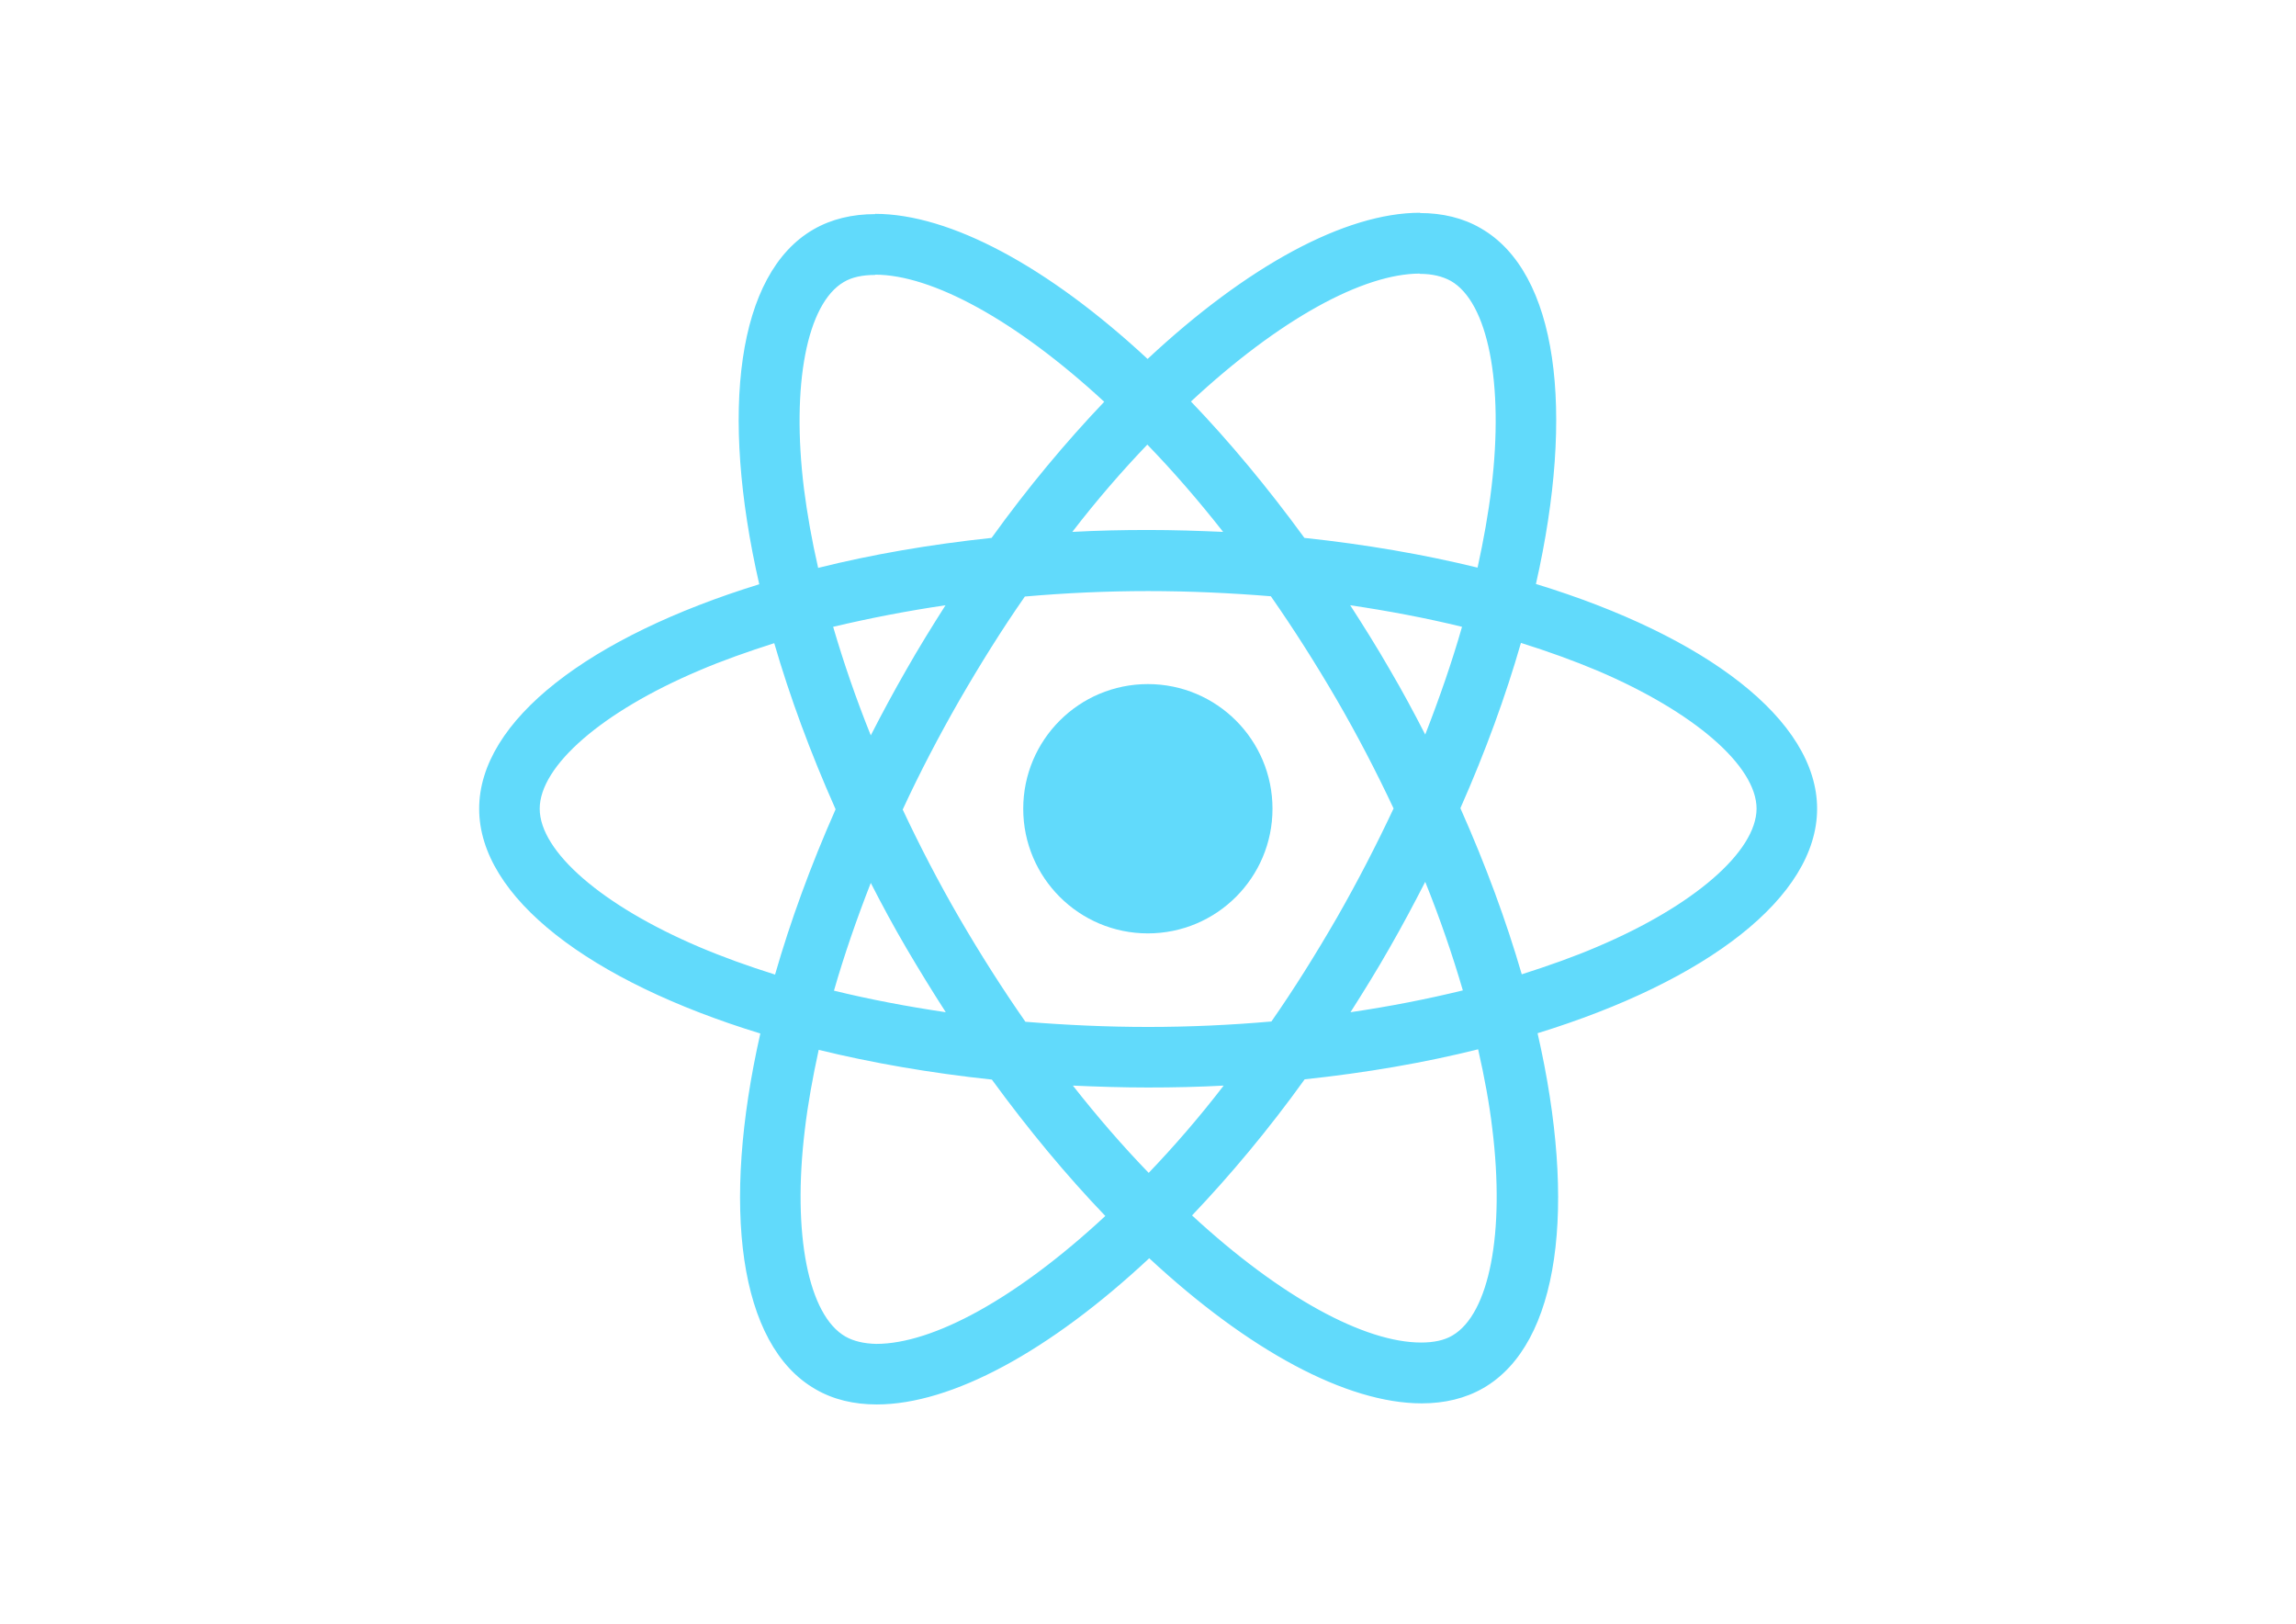
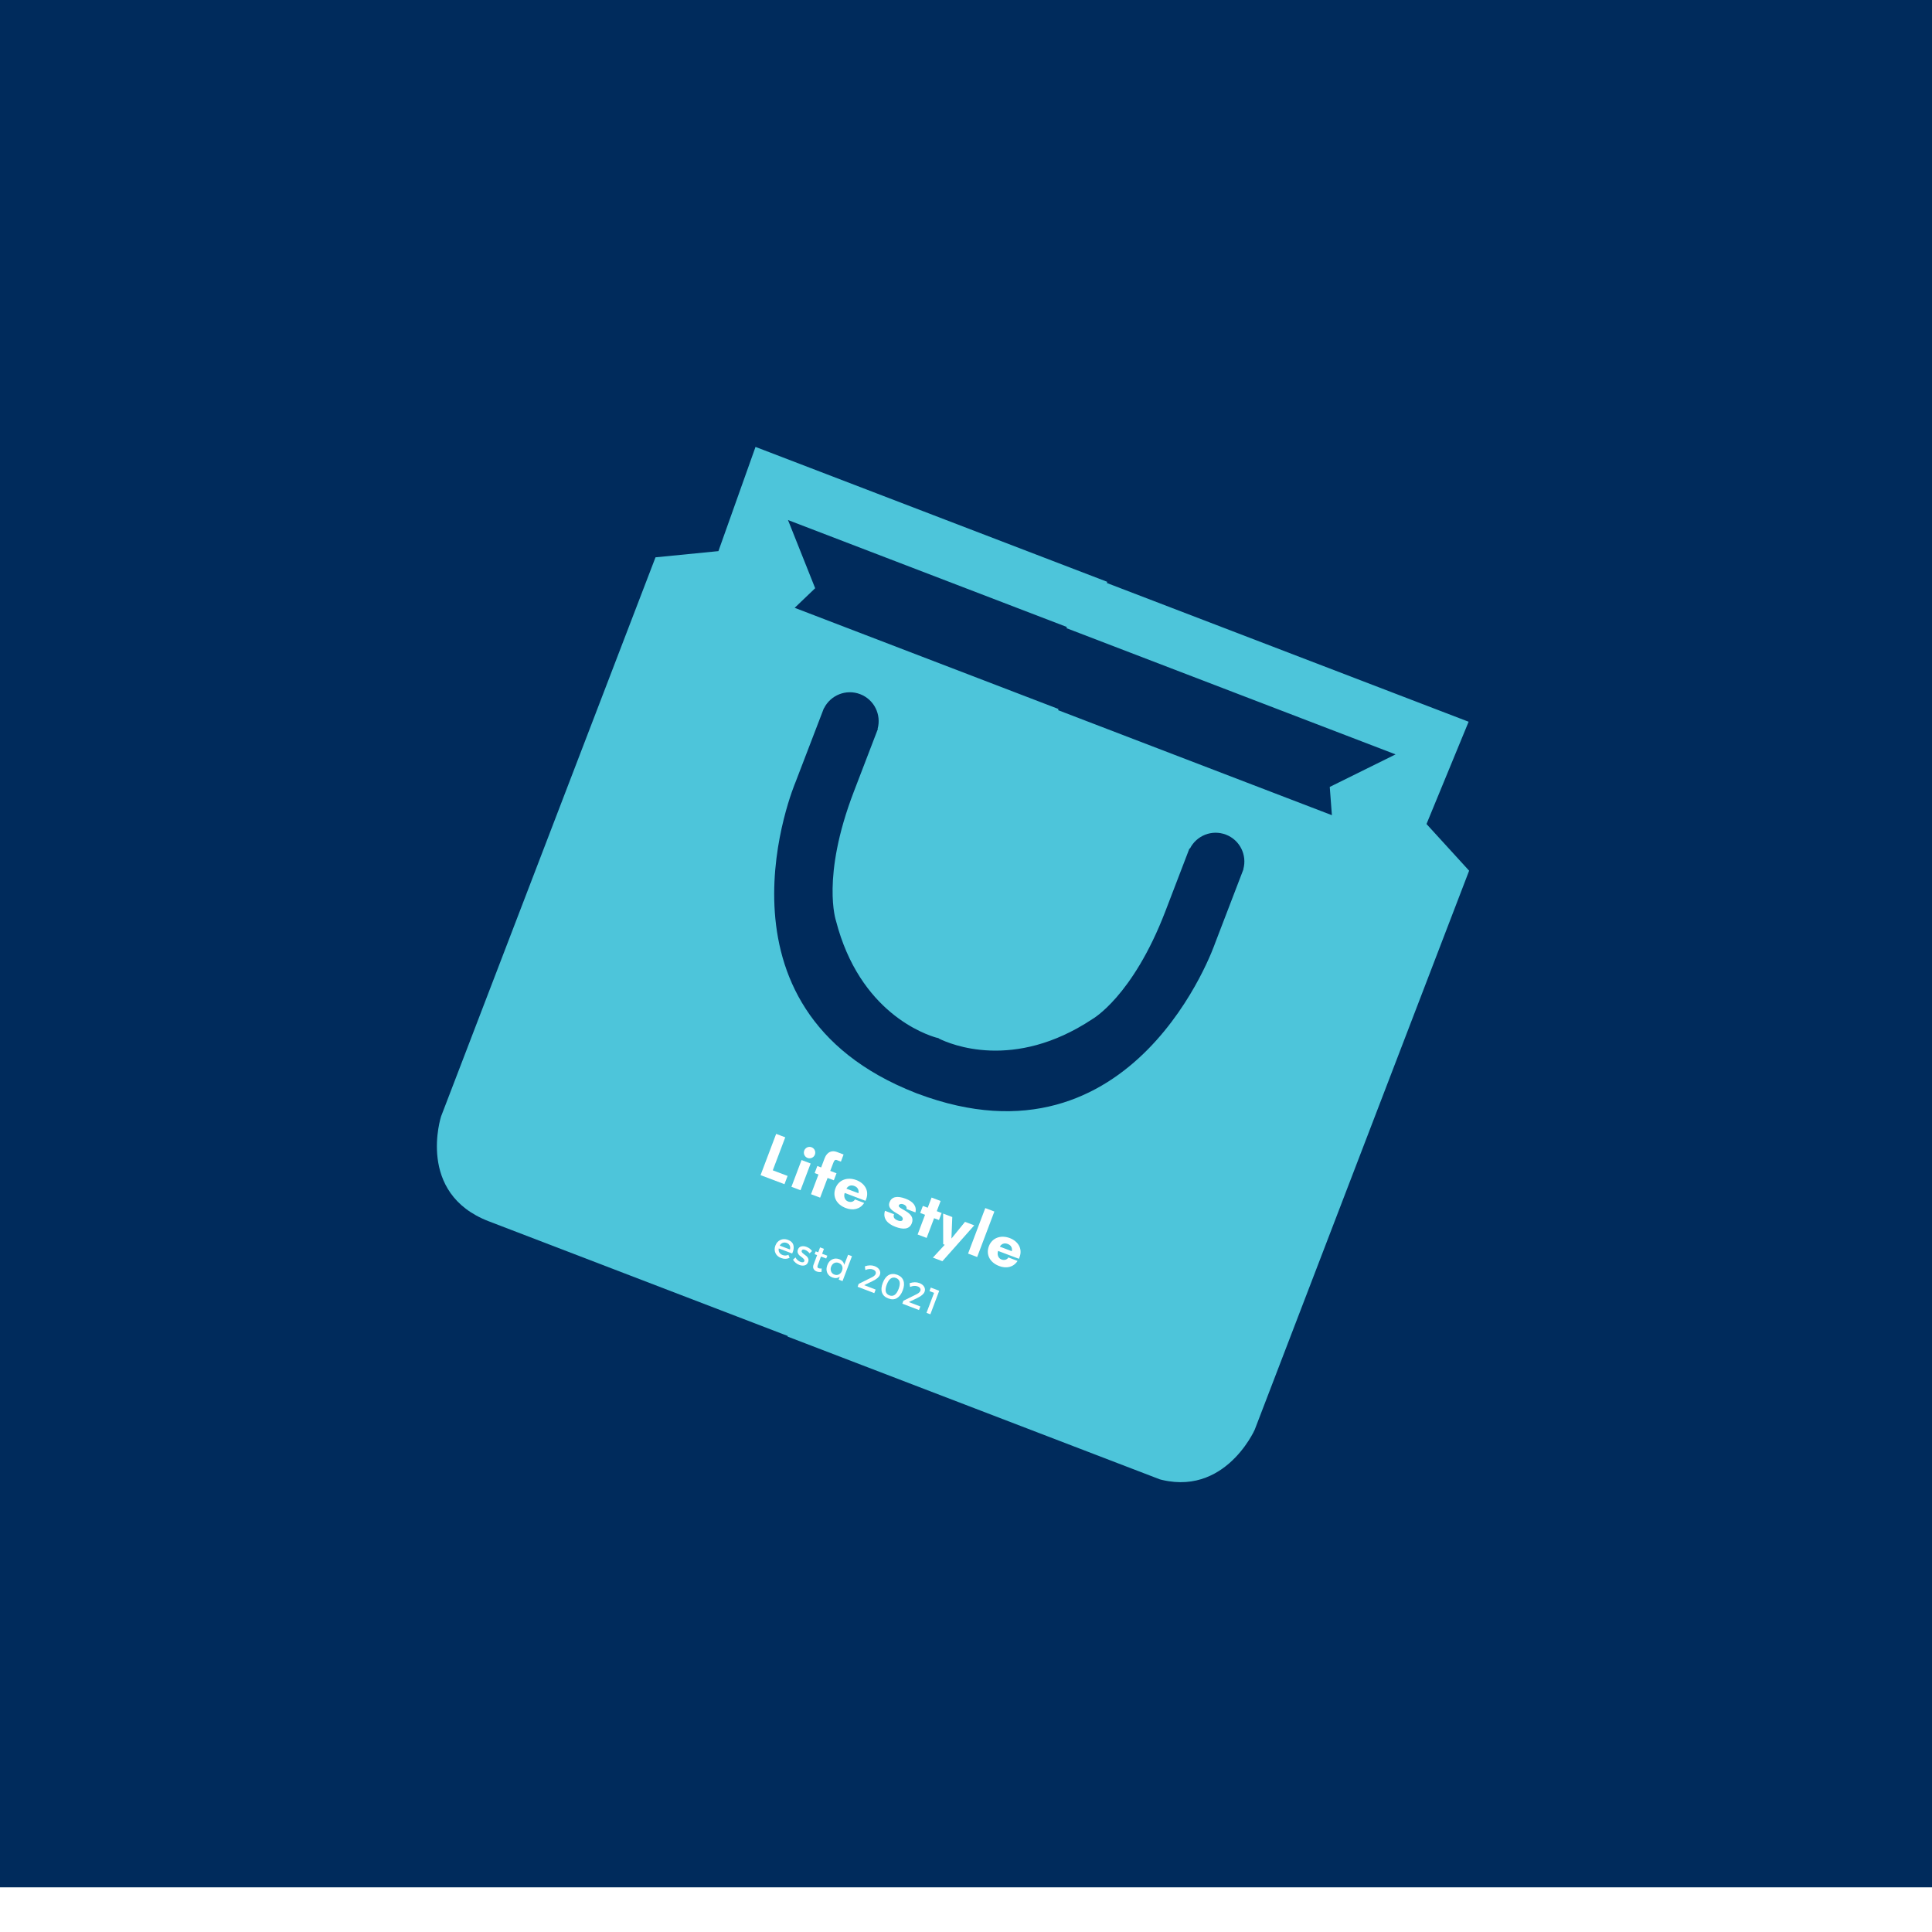
- <svg xmlns="http://www.w3.org/2000/svg" viewBox="0 0 841.9 595.3">
-   <g fill="#61DAFB">
-     <path d="M666.3 296.5c0-32.5-40.7-63.3-103.1-82.4 14.4-63.6 8-114.2-20.2-130.4-6.5-3.8-14.1-5.6-22.4-5.6v22.3c4.6 0 8.3.9 11.4 2.6 13.6 7.8 19.5 37.5 14.9 75.7-1.1 9.4-2.9 19.3-5.1 29.4-19.6-4.8-41-8.5-63.5-10.9-13.5-18.5-27.5-35.3-41.6-50 32.6-30.3 63.2-46.9 84-46.9V78c-27.5 0-63.5 19.6-99.9 53.6-36.4-33.8-72.4-53.2-99.9-53.2v22.3c20.7 0 51.4 16.5 84 46.6-14 14.7-28 31.4-41.3 49.9-22.6 2.4-44 6.1-63.6 11-2.3-10-4-19.7-5.2-29-4.7-38.2 1.1-67.9 14.6-75.8 3-1.8 6.9-2.6 11.5-2.6V78.5c-8.4 0-16 1.8-22.6 5.6-28.1 16.2-34.4 66.7-19.9 130.1-62.2 19.2-102.7 49.9-102.7 82.3 0 32.5 40.7 63.3 103.1 82.4-14.4 63.6-8 114.2 20.2 130.4 6.5 3.8 14.1 5.6 22.5 5.6 27.5 0 63.5-19.6 99.9-53.6 36.4 33.8 72.4 53.2 99.9 53.2 8.4 0 16-1.8 22.6-5.6 28.1-16.2 34.4-66.7 19.9-130.1 62-19.1 102.5-49.9 102.5-82.3zm-130.2-66.7c-3.7 12.9-8.3 26.2-13.5 39.5-4.1-8-8.4-16-13.1-24-4.6-8-9.5-15.8-14.4-23.4 14.2 2.1 27.9 4.7 41 7.9zm-45.8 106.5c-7.8 13.5-15.8 26.3-24.1 38.2-14.9 1.3-30 2-45.2 2-15.1 0-30.2-.7-45-1.9-8.3-11.9-16.4-24.6-24.2-38-7.6-13.1-14.5-26.4-20.8-39.8 6.2-13.4 13.2-26.8 20.7-39.9 7.8-13.5 15.8-26.3 24.1-38.2 14.9-1.3 30-2 45.2-2 15.1 0 30.2.7 45 1.9 8.3 11.9 16.4 24.6 24.2 38 7.6 13.1 14.5 26.4 20.8 39.8-6.3 13.4-13.2 26.8-20.7 39.9zm32.3-13c5.4 13.4 10 26.8 13.8 39.8-13.1 3.2-26.9 5.9-41.2 8 4.9-7.7 9.8-15.6 14.4-23.7 4.6-8 8.9-16.1 13-24.1zM421.2 430c-9.3-9.6-18.6-20.3-27.8-32 9 .4 18.2.7 27.5.7 9.4 0 18.7-.2 27.8-.7-9 11.7-18.3 22.4-27.5 32zm-74.4-58.9c-14.2-2.1-27.9-4.7-41-7.9 3.7-12.9 8.3-26.2 13.5-39.5 4.1 8 8.4 16 13.1 24 4.7 8 9.5 15.8 14.4 23.4zM420.7 163c9.3 9.6 18.6 20.3 27.8 32-9-.4-18.2-.7-27.5-.7-9.4 0-18.7.2-27.8.7 9-11.7 18.3-22.4 27.5-32zm-74 58.9c-4.9 7.7-9.8 15.6-14.4 23.7-4.6 8-8.9 16-13 24-5.4-13.4-10-26.8-13.8-39.8 13.1-3.1 26.9-5.8 41.2-7.9zm-90.5 125.2c-35.4-15.1-58.3-34.9-58.3-50.6 0-15.7 22.9-35.6 58.3-50.6 8.6-3.7 18-7 27.7-10.1 5.7 19.6 13.2 40 22.5 60.9-9.2 20.8-16.6 41.1-22.2 60.6-9.9-3.1-19.3-6.5-28-10.2zM310 490c-13.6-7.8-19.5-37.5-14.9-75.7 1.1-9.4 2.9-19.3 5.1-29.4 19.6 4.8 41 8.5 63.5 10.9 13.5 18.5 27.5 35.3 41.6 50-32.6 30.3-63.2 46.9-84 46.9-4.5-.1-8.3-1-11.3-2.7zm237.2-76.2c4.7 38.2-1.1 67.9-14.6 75.8-3 1.8-6.9 2.6-11.5 2.6-20.7 0-51.4-16.5-84-46.6 14-14.7 28-31.4 41.3-49.9 22.6-2.4 44-6.1 63.6-11 2.3 10.1 4.1 19.8 5.2 29.1zm38.5-66.7c-8.6 3.7-18 7-27.7 10.1-5.7-19.6-13.2-40-22.5-60.9 9.2-20.8 16.6-41.1 22.2-60.6 9.9 3.1 19.3 6.5 28.1 10.2 35.4 15.1 58.3 34.9 58.3 50.6-.1 15.7-23 35.6-58.4 50.6zM320.8 78.4z" />
-     <circle cx="420.9" cy="296.5" r="45.7" />
-     <path d="M520.5 78.1z" />
+ <svg xmlns="http://www.w3.org/2000/svg" xmlns:xlink="http://www.w3.org/1999/xlink" width="375pt" height="375pt" viewBox="0 0 375 375" version="1.2">
+   <defs>
+     <g>
+       <symbol overflow="visible" id="glyph1-0">
+         <path style="stroke:none;" d="M 0 0 L 1.719 -4.562 L 4.984 -3.328 L 3.266 1.234 Z M 2.594 -1.969 L 4.328 -3.188 L 2.125 -4.016 Z M 2.688 -1.594 L 3.156 0.5 L 4.406 -2.828 Z M 0.656 -0.125 L 2.859 0.703 L 2.375 -1.375 Z M 1.812 -3.812 L 0.562 -0.484 L 2.297 -1.734 Z M 1.812 -3.812 " />
+       </symbol>
+       <symbol overflow="visible" id="glyph1-1">
+         <path style="stroke:none;" d="M 3.297 -2.75 C 3.891 -2.531 4.25 -2.188 4.375 -1.719 C 4.508 -1.25 4.43 -0.707 4.141 -0.094 L 1.531 -1.078 C 1.477 -0.773 1.52 -0.508 1.656 -0.281 C 1.801 -0.062 2.008 0.098 2.281 0.203 C 2.664 0.348 3.039 0.332 3.406 0.156 L 3.641 0.734 C 3.129 0.992 2.578 1.008 1.984 0.781 C 1.453 0.582 1.086 0.258 0.891 -0.188 C 0.691 -0.633 0.688 -1.113 0.875 -1.625 C 1.07 -2.145 1.395 -2.508 1.844 -2.719 C 2.289 -2.926 2.773 -2.938 3.297 -2.75 Z M 1.719 -1.625 L 3.703 -0.875 C 3.785 -1.156 3.77 -1.41 3.656 -1.641 C 3.551 -1.867 3.359 -2.035 3.078 -2.141 C 2.805 -2.242 2.547 -2.25 2.297 -2.156 C 2.055 -2.062 1.863 -1.883 1.719 -1.625 Z M 1.719 -1.625 " />
+       </symbol>
+       <symbol overflow="visible" id="glyph1-2">
+         <path style="stroke:none;" d="M 2.922 -2.891 C 3.398 -2.711 3.754 -2.441 3.984 -2.078 L 3.516 -1.641 C 3.254 -1.961 2.957 -2.188 2.625 -2.312 C 2.281 -2.438 2.066 -2.383 1.984 -2.156 C 1.941 -2.039 1.969 -1.922 2.062 -1.797 C 2.164 -1.68 2.297 -1.566 2.453 -1.453 C 2.617 -1.336 2.781 -1.211 2.938 -1.078 C 3.094 -0.941 3.203 -0.773 3.266 -0.578 C 3.328 -0.379 3.312 -0.164 3.219 0.062 C 3.094 0.406 2.867 0.617 2.547 0.703 C 2.234 0.785 1.891 0.754 1.516 0.609 C 1.254 0.516 1.016 0.375 0.797 0.188 C 0.586 0.008 0.422 -0.188 0.297 -0.406 L 0.781 -0.844 C 0.875 -0.656 1.008 -0.477 1.188 -0.312 C 1.375 -0.156 1.566 -0.039 1.766 0.031 C 1.93 0.094 2.082 0.113 2.219 0.094 C 2.352 0.07 2.445 0 2.5 -0.125 C 2.539 -0.25 2.508 -0.375 2.406 -0.5 C 2.312 -0.633 2.18 -0.758 2.016 -0.875 C 1.859 -0.988 1.703 -1.109 1.547 -1.234 C 1.398 -1.367 1.289 -1.535 1.219 -1.734 C 1.156 -1.941 1.164 -2.156 1.25 -2.375 C 1.375 -2.707 1.594 -2.91 1.906 -2.984 C 2.219 -3.066 2.555 -3.035 2.922 -2.891 Z M 2.922 -2.891 " />
+       </symbol>
+       <symbol overflow="visible" id="glyph1-3">
+         <path style="stroke:none;" d="M 2.625 0.078 L 2.594 0.734 C 2.238 0.785 1.922 0.758 1.641 0.656 C 1.367 0.551 1.172 0.379 1.047 0.141 C 0.922 -0.086 0.926 -0.375 1.062 -0.719 L 1.734 -2.516 L 1.25 -2.703 L 1.469 -3.25 L 1.953 -3.062 L 2.312 -4.016 L 3.062 -3.734 L 2.703 -2.781 L 3.719 -2.406 L 3.5 -1.859 L 2.484 -2.234 L 1.859 -0.562 C 1.797 -0.383 1.781 -0.25 1.812 -0.156 C 1.844 -0.07 1.922 -0.008 2.047 0.031 C 2.191 0.094 2.383 0.109 2.625 0.078 Z M 2.625 0.078 " />
+       </symbol>
+       <symbol overflow="visible" id="glyph1-4">
+         <path style="stroke:none;" d="M 5.672 -3.375 L 3.844 1.453 L 3.094 1.172 L 3.312 0.594 C 2.906 0.906 2.426 0.957 1.875 0.75 C 1.375 0.562 1.035 0.25 0.859 -0.188 C 0.68 -0.633 0.691 -1.117 0.891 -1.641 C 1.086 -2.172 1.398 -2.539 1.828 -2.75 C 2.254 -2.957 2.711 -2.973 3.203 -2.797 C 3.754 -2.586 4.078 -2.219 4.172 -1.688 L 4.922 -3.656 Z M 1.625 -0.422 C 1.738 -0.129 1.953 0.07 2.266 0.188 C 2.578 0.312 2.867 0.301 3.141 0.156 C 3.422 0.008 3.617 -0.219 3.734 -0.531 C 3.867 -0.875 3.879 -1.188 3.766 -1.469 C 3.648 -1.75 3.438 -1.945 3.125 -2.062 C 2.812 -2.188 2.516 -2.18 2.234 -2.047 C 1.961 -1.91 1.758 -1.672 1.625 -1.328 C 1.508 -1.016 1.508 -0.711 1.625 -0.422 Z M 1.625 -0.422 " />
+       </symbol>
+       <symbol overflow="visible" id="glyph1-5">
+         <path style="stroke:none;" d="" />
+       </symbol>
+       <symbol overflow="visible" id="glyph1-6">
+         <path style="stroke:none;" d="M 3.609 -3.891 C 4.047 -3.723 4.352 -3.484 4.531 -3.172 C 4.719 -2.859 4.742 -2.531 4.609 -2.188 C 4.461 -1.781 4 -1.383 3.219 -1 L 1.562 -0.203 L 3.797 0.656 L 3.531 1.344 L 0.297 0.109 L 0.5 -0.453 L 2.859 -1.625 C 3.379 -1.852 3.691 -2.102 3.797 -2.375 C 3.859 -2.562 3.844 -2.734 3.75 -2.891 C 3.656 -3.047 3.488 -3.164 3.25 -3.25 C 2.832 -3.406 2.348 -3.367 1.797 -3.141 L 1.703 -3.859 C 2.398 -4.098 3.035 -4.109 3.609 -3.891 Z M 3.609 -3.891 " />
+       </symbol>
+       <symbol overflow="visible" id="glyph1-7">
+         <path style="stroke:none;" d="M 3.984 -3.734 C 4.609 -3.492 5.008 -3.109 5.188 -2.578 C 5.375 -2.055 5.328 -1.426 5.047 -0.688 C 4.766 0.039 4.383 0.539 3.906 0.812 C 3.426 1.082 2.875 1.098 2.25 0.859 C 1.625 0.629 1.219 0.254 1.031 -0.266 C 0.844 -0.797 0.891 -1.426 1.172 -2.156 C 1.453 -2.895 1.832 -3.398 2.312 -3.672 C 2.801 -3.941 3.359 -3.961 3.984 -3.734 Z M 3.75 -3.109 C 2.977 -3.391 2.379 -2.969 1.953 -1.844 C 1.523 -0.719 1.695 -0.016 2.469 0.266 C 3.227 0.555 3.82 0.141 4.25 -0.984 C 4.676 -2.109 4.508 -2.816 3.75 -3.109 Z M 3.75 -3.109 " />
+       </symbol>
+       <symbol overflow="visible" id="glyph1-8">
+         <path style="stroke:none;" d="M 1.734 0.656 L 0.984 0.375 L 2.453 -3.5 L 1.562 -3.844 L 1.812 -4.531 L 3.453 -3.906 Z M 1.734 0.656 " />
+       </symbol>
+       <symbol overflow="visible" id="glyph0-0">
+         <path style="stroke:none;" d="" />
+       </symbol>
+       <symbol overflow="visible" id="glyph0-1">
+         <path style="stroke:none;" d="M 0.707 0.266 L 5.348 2.023 L 5.953 0.418 L 3.078 -0.668 L 5.5 -7.074 L 3.734 -7.742 Z M 0.707 0.266 " />
+       </symbol>
+       <symbol overflow="visible" id="glyph0-2">
+         <path style="stroke:none;" d="M 3.25 -6.742 C 3.035 -6.176 3.316 -5.531 3.895 -5.312 C 4.457 -5.098 5.109 -5.391 5.32 -5.957 C 5.539 -6.535 5.242 -7.172 4.676 -7.387 C 4.102 -7.605 3.469 -7.32 3.25 -6.742 Z M 2.531 0.957 L 4.496 -4.238 L 2.73 -4.906 L 0.766 0.289 Z M 2.531 0.957 " />
+       </symbol>
+       <symbol overflow="visible" id="glyph0-3">
+         <path style="stroke:none;" d="M 6.109 -7.789 C 5.164 -8.145 4.211 -7.832 3.727 -6.547 L 3.059 -4.781 L 2.316 -5.062 L 1.801 -3.695 L 2.543 -3.414 L 1.094 0.414 L 2.863 1.082 L 4.309 -2.746 L 5.523 -2.289 L 6.039 -3.652 L 4.824 -4.113 L 5.414 -5.668 C 5.605 -6.172 5.773 -6.34 6.141 -6.199 L 6.895 -5.914 L 7.414 -7.293 Z M 6.109 -7.789 " />
+       </symbol>
+       <symbol overflow="visible" id="glyph0-4">
+         <path style="stroke:none;" d="M 3.523 -2.344 C 3.523 -2.344 3.949 -3.285 5.055 -2.867 C 6.129 -2.461 5.844 -1.465 5.844 -1.465 Z M 7.348 -0.316 C 7.977 -1.98 7.027 -3.414 5.449 -4.012 C 3.703 -4.672 2.008 -4.062 1.391 -2.434 C 0.77 -0.785 1.605 0.742 3.395 1.418 C 4.773 1.938 6.137 1.676 6.961 0.426 L 5.16 -0.258 C 5.004 0.113 4.461 0.379 3.836 0.145 C 3.141 -0.117 2.957 -0.914 3.184 -1.516 L 7.215 0.008 C 7.254 -0.098 7.309 -0.211 7.348 -0.316 Z M 7.348 -0.316 " />
+       </symbol>
+       <symbol overflow="visible" id="glyph0-5">
+         <path style="stroke:none;" d="M 6.879 -1.531 C 7.176 -2.781 6.367 -3.664 5 -4.18 C 3.281 -4.832 2.246 -4.551 1.844 -3.488 C 1.133 -1.605 4.812 -1.195 4.398 -0.102 C 4.293 0.184 3.895 0.207 3.492 0.055 C 3.105 -0.094 2.426 -0.402 2.723 -1.18 L 0.965 -1.844 C 0.504 -0.336 1.453 0.684 2.996 1.266 C 4.504 1.836 5.719 1.785 6.184 0.559 C 7.012 -1.629 3.375 -2.156 3.648 -2.887 C 3.766 -3.195 4.199 -3.234 4.539 -3.102 C 4.879 -2.973 5.266 -2.68 5.148 -2.188 Z M 6.879 -1.531 " />
+       </symbol>
+       <symbol overflow="visible" id="glyph0-6">
+         <path style="stroke:none;" d="M 4.379 -2.719 L 5.324 -2.363 L 5.84 -3.73 L 4.898 -4.086 L 5.645 -6.062 L 3.891 -6.727 L 3.141 -4.75 L 2.199 -5.105 L 1.684 -3.738 L 2.625 -3.383 L 1.18 0.445 L 2.934 1.109 Z M 4.379 -2.719 " />
+       </symbol>
+       <symbol overflow="visible" id="glyph0-7">
+         <path style="stroke:none;" d="M 1.703 4.008 L 3.945 1.492 L 7.887 -2.953 L 6.098 -3.633 L 3.457 -0.387 L 3.625 -4.566 L 1.848 -5.238 L 1.859 0.703 L 2.156 0.816 L -0.137 3.312 Z M 1.703 4.008 " />
+       </symbol>
+       <symbol overflow="visible" id="glyph0-8">
+         <path style="stroke:none;" d="M 2.473 0.934 L 5.812 -7.898 L 4.047 -8.566 L 0.707 0.266 Z M 2.473 0.934 " />
+       </symbol>
+     </g>
+     <clipPath id="clip1">
+       <path d="M 0 0 L 375 0 L 375 366.328 L 0 366.328 Z M 0 0 " />
+     </clipPath>
+     <clipPath id="clip2">
+       <path d="M 84 86 L 286 86 L 286 288 L 84 288 Z M 84 86 " />
+     </clipPath>
+     <clipPath id="clip3">
+       <path d="M 136.793 82.965 L 295.051 143.668 L 238.109 292.121 L 79.852 231.422 Z M 136.793 82.965 " />
+     </clipPath>
+     <clipPath id="clip4">
+       <path d="M 136.793 82.965 L 295.051 143.668 L 238.109 292.121 L 79.852 231.422 Z M 136.793 82.965 " />
+     </clipPath>
+     <clipPath id="clip5">
+       <path d="M 136.793 82.965 L 294.996 143.645 L 238.012 292.211 L 79.809 231.531 Z M 136.793 82.965 " />
+     </clipPath>
+   </defs>
+   <g id="surface1">
+     <g clip-path="url(#clip1)" clip-rule="nonzero">
+       <path style=" stroke:none;fill-rule:nonzero;fill:rgb(0%,16.859%,36.079%);fill-opacity:1;" d="M 0 -31.172 L 402.75 -31.172 L 402.75 366.328 L 0 366.328 Z M 0 -31.172 " />
+     </g>
+     <g clip-path="url(#clip2)" clip-rule="nonzero">
+       <g clip-path="url(#clip3)" clip-rule="nonzero">
+         <g clip-path="url(#clip4)" clip-rule="nonzero">
+           <g clip-path="url(#clip5)" clip-rule="nonzero">
+             <path style=" stroke:none;fill-rule:nonzero;fill:rgb(30.199%,77.249%,85.489%);fill-opacity:1;" d="M 285.156 169.004 L 243.539 277.508 C 243.539 277.508 237.184 291.891 223.039 286.469 C 208.898 281.043 152.82 259.535 152.82 259.535 L 152.906 259.312 C 139.977 254.352 106.211 241.402 94.867 237.051 C 80.727 231.625 85.617 216.684 85.617 216.684 L 127.234 108.176 L 139.445 106.973 L 146.645 86.746 L 214.922 112.934 L 214.836 113.156 L 285.059 140.09 L 276.883 159.941 Z M 258.105 152.742 L 270.879 146.426 L 207 121.926 L 207.086 121.703 L 152.949 100.938 L 158.223 114.172 L 154.246 117.977 L 205.457 137.617 L 205.371 137.84 L 258.52 158.227 Z M 170.398 141.488 C 170.547 141.105 170.594 140.977 170.594 140.977 M 230.871 164.684 C 231.02 164.301 231.07 164.172 231.07 164.172 M 235.828 183.125 L 241.359 168.707 L 241.332 168.695 C 242.086 165.957 240.656 163.039 237.949 162.004 C 235.246 160.965 232.234 162.176 230.961 164.719 L 230.871 164.684 C 230.457 165.766 229.262 168.883 226.188 176.902 C 219.836 193.457 212.012 197.816 212.012 197.816 C 196.734 207.945 184.438 202.676 182.242 201.586 L 182.258 201.543 C 182.258 201.543 182.191 201.527 182.066 201.496 C 181.953 201.438 181.895 201.402 181.895 201.402 L 181.875 201.445 C 179.516 200.789 166.852 196.484 162.266 178.738 C 162.266 178.738 159.363 170.262 165.711 153.707 C 168.785 145.688 169.984 142.57 170.398 141.488 L 170.344 141.469 C 171.109 138.715 169.676 135.781 166.957 134.738 C 164.238 133.695 161.211 134.918 159.938 137.477 L 159.914 137.469 L 154.383 151.887 C 154.383 151.887 135.758 195.738 177.77 212.152 L 177.77 212.156 C 177.832 212.18 177.891 212.199 177.953 212.223 C 178.016 212.246 178.074 212.273 178.133 212.297 L 178.137 212.289 C 220.348 228.184 235.828 183.125 235.828 183.125 Z M 235.828 183.125 " />
+           </g>
+         </g>
+       </g>
+     </g>
+     <g style="fill:rgb(100%,100%,100%);fill-opacity:1;">
+       <use xlink:href="#glyph0-0" x="143.805" y="226.65" />
+     </g>
+     <g style="fill:rgb(100%,100%,100%);fill-opacity:1;">
+       <use xlink:href="#glyph0-1" x="146.918" y="227.827" />
+     </g>
+     <g style="fill:rgb(100%,100%,100%);fill-opacity:1;">
+       <use xlink:href="#glyph0-2" x="152.851" y="230.07" />
+     </g>
+     <g style="fill:rgb(100%,100%,100%);fill-opacity:1;">
+       <use xlink:href="#glyph0-3" x="156.325" y="231.383" />
+     </g>
+     <g style="fill:rgb(100%,100%,100%);fill-opacity:1;">
+       <use xlink:href="#glyph0-4" x="160.775" y="233.066" />
+     </g>
+     <g style="fill:rgb(100%,100%,100%);fill-opacity:1;">
+       <use xlink:href="#glyph0-0" x="167.686" y="235.678" />
+     </g>
+     <g style="fill:rgb(100%,100%,100%);fill-opacity:1;">
+       <use xlink:href="#glyph0-5" x="170.806" y="236.858" />
+     </g>
+     <g style="fill:rgb(100%,100%,100%);fill-opacity:1;">
+       <use xlink:href="#glyph0-6" x="176.928" y="239.172" />
+     </g>
+     <g style="fill:rgb(100%,100%,100%);fill-opacity:1;">
+       <use xlink:href="#glyph0-7" x="181.213" y="240.793" />
+     </g>
+     <g style="fill:rgb(100%,100%,100%);fill-opacity:1;">
+       <use xlink:href="#glyph0-8" x="187.194" y="243.054" />
+     </g>
+     <g style="fill:rgb(100%,100%,100%);fill-opacity:1;">
+       <use xlink:href="#glyph0-4" x="190.549" y="244.322" />
+     </g>
+     <g style="fill:rgb(100%,100%,100%);fill-opacity:1;">
+       <use xlink:href="#glyph1-1" x="149.623" y="243.397" />
+     </g>
+     <g style="fill:rgb(100%,100%,100%);fill-opacity:1;">
+       <use xlink:href="#glyph1-2" x="153.627" y="244.911" />
+     </g>
+     <g style="fill:rgb(100%,100%,100%);fill-opacity:1;">
+       <use xlink:href="#glyph1-3" x="156.865" y="246.135" />
+     </g>
+     <g style="fill:rgb(100%,100%,100%);fill-opacity:1;">
+       <use xlink:href="#glyph1-4" x="159.692" y="247.204" />
+     </g>
+     <g style="fill:rgb(100%,100%,100%);fill-opacity:1;">
+       <use xlink:href="#glyph1-5" x="164.308" y="248.949" />
+     </g>
+     <g style="fill:rgb(100%,100%,100%);fill-opacity:1;">
+       <use xlink:href="#glyph1-6" x="166.167" y="249.652" />
+     </g>
+     <g style="fill:rgb(100%,100%,100%);fill-opacity:1;">
+       <use xlink:href="#glyph1-7" x="170.171" y="251.166" />
+     </g>
+     <g style="fill:rgb(100%,100%,100%);fill-opacity:1;">
+       <use xlink:href="#glyph1-6" x="174.845" y="252.933" />
+     </g>
+     <g style="fill:rgb(100%,100%,100%);fill-opacity:1;">
+       <use xlink:href="#glyph1-8" x="178.849" y="254.447" />
+     </g>
  </g>
</svg>
